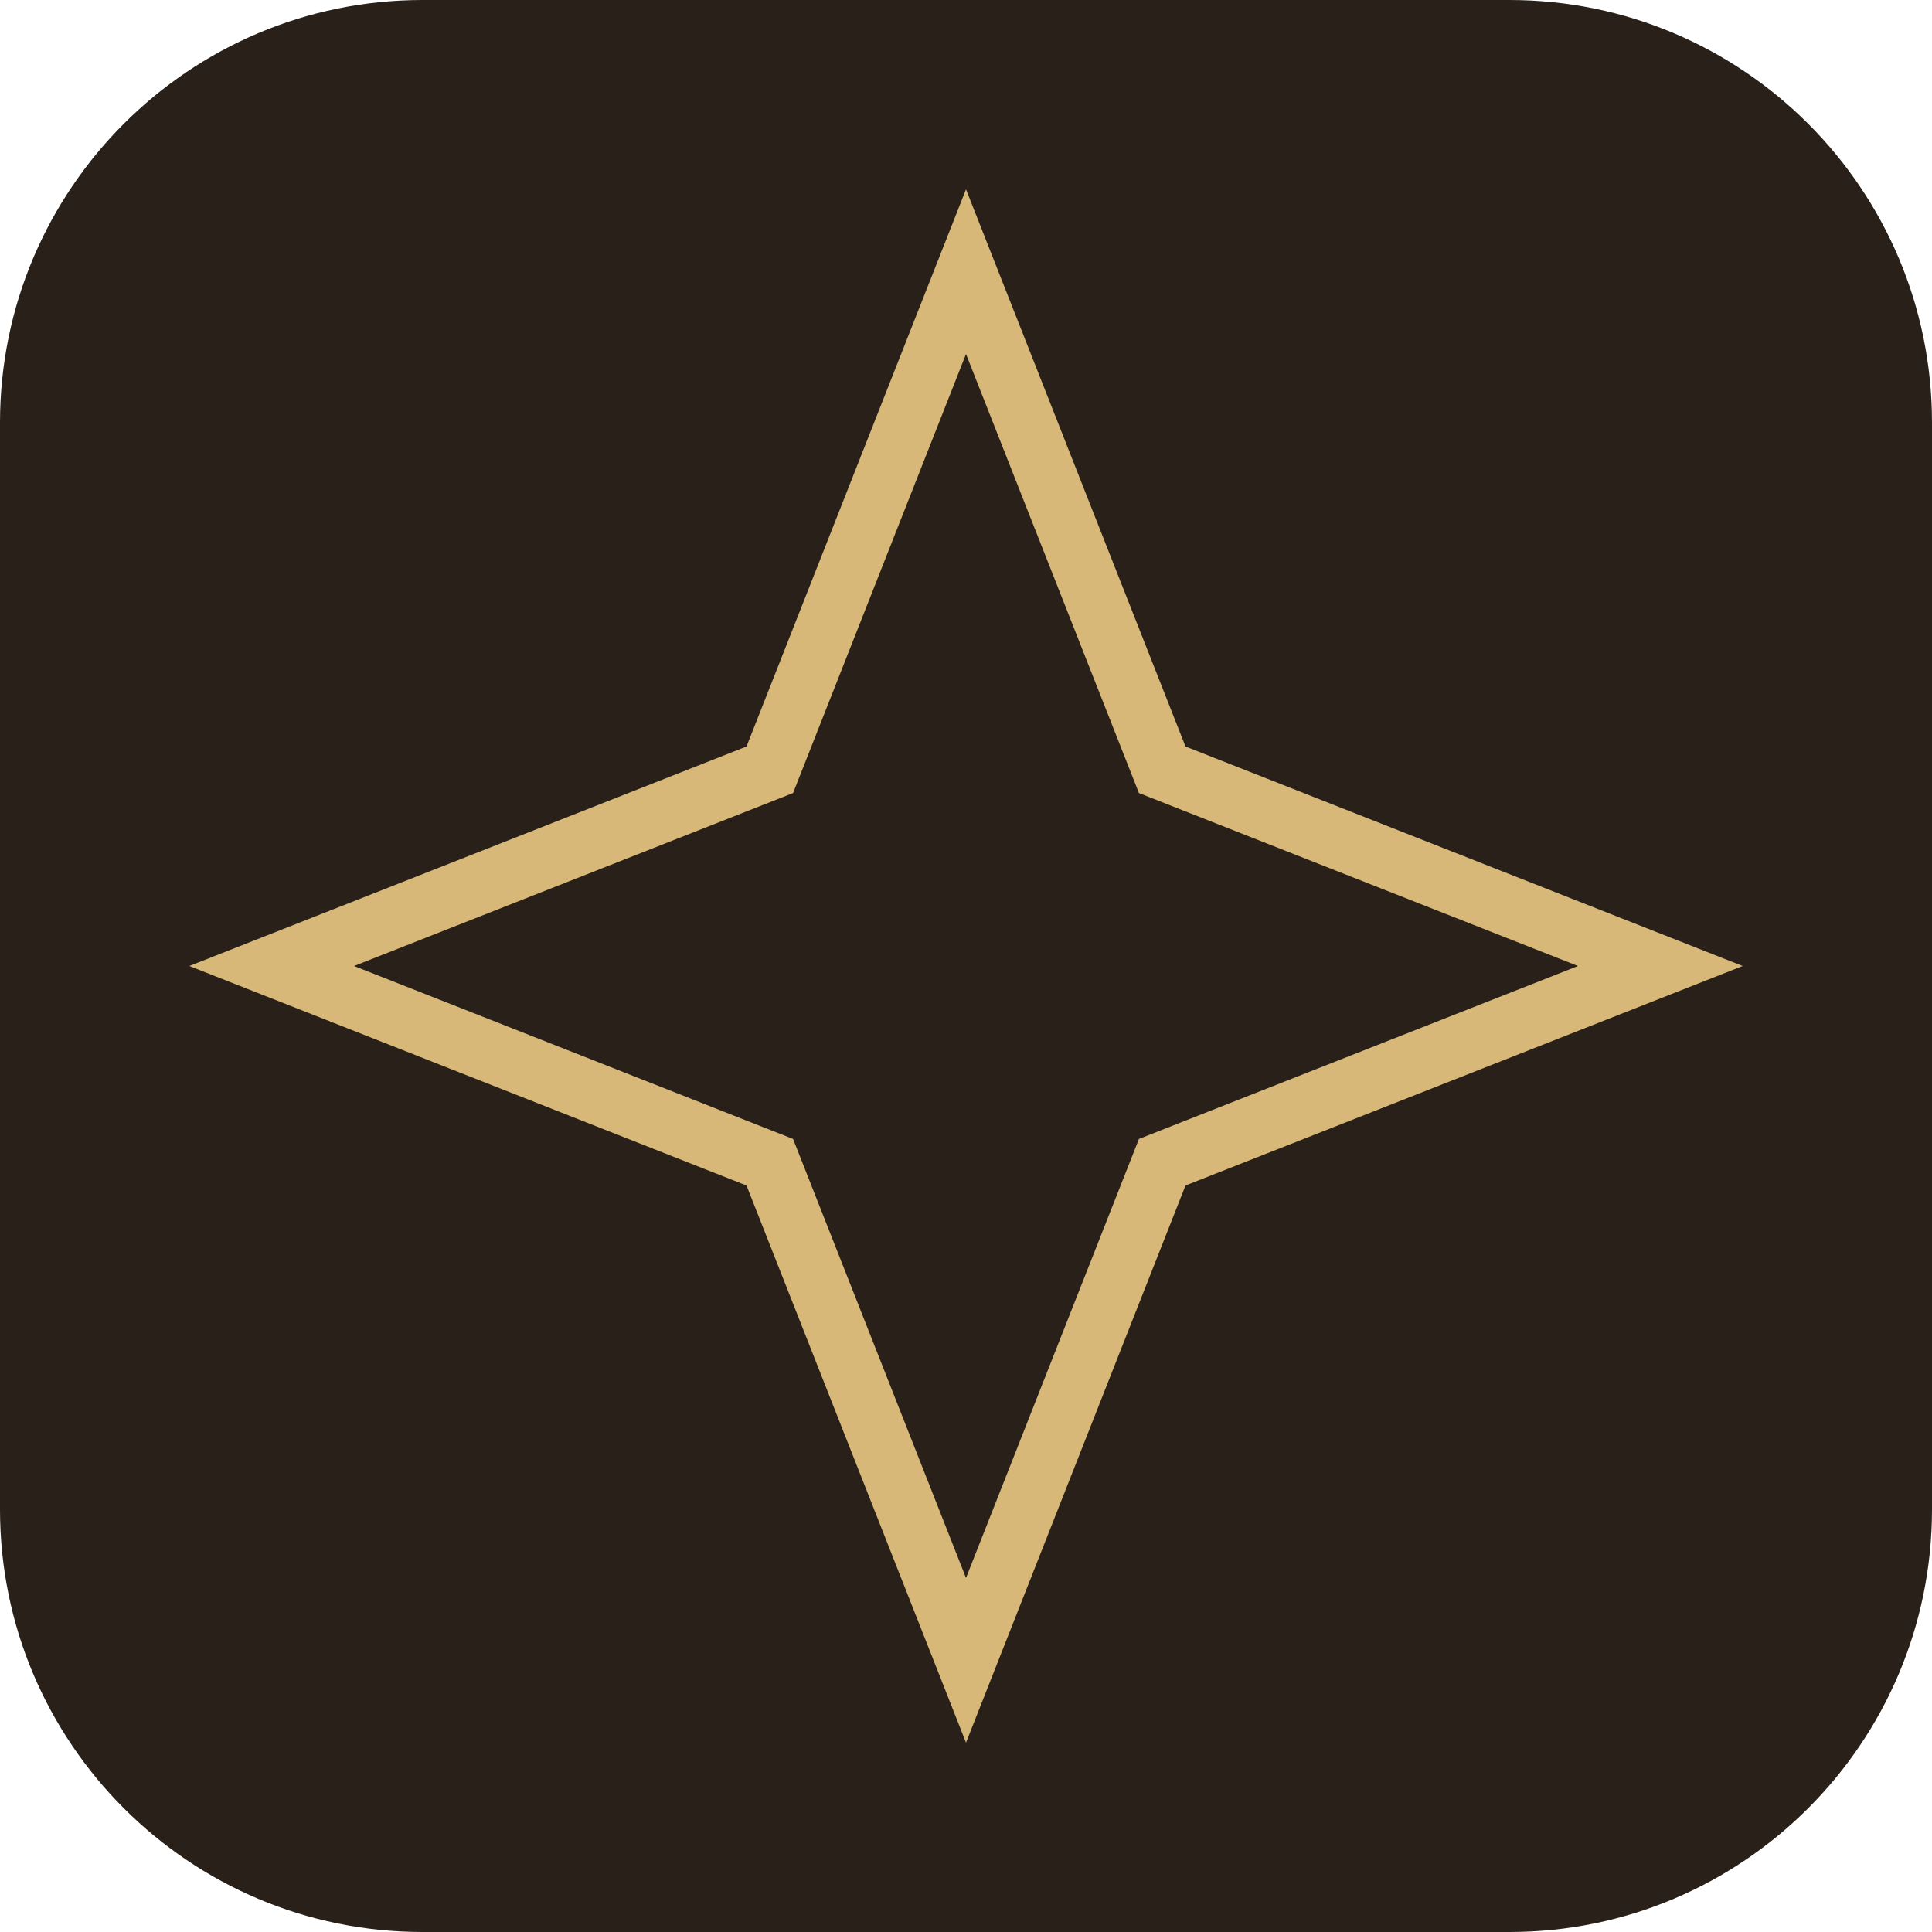
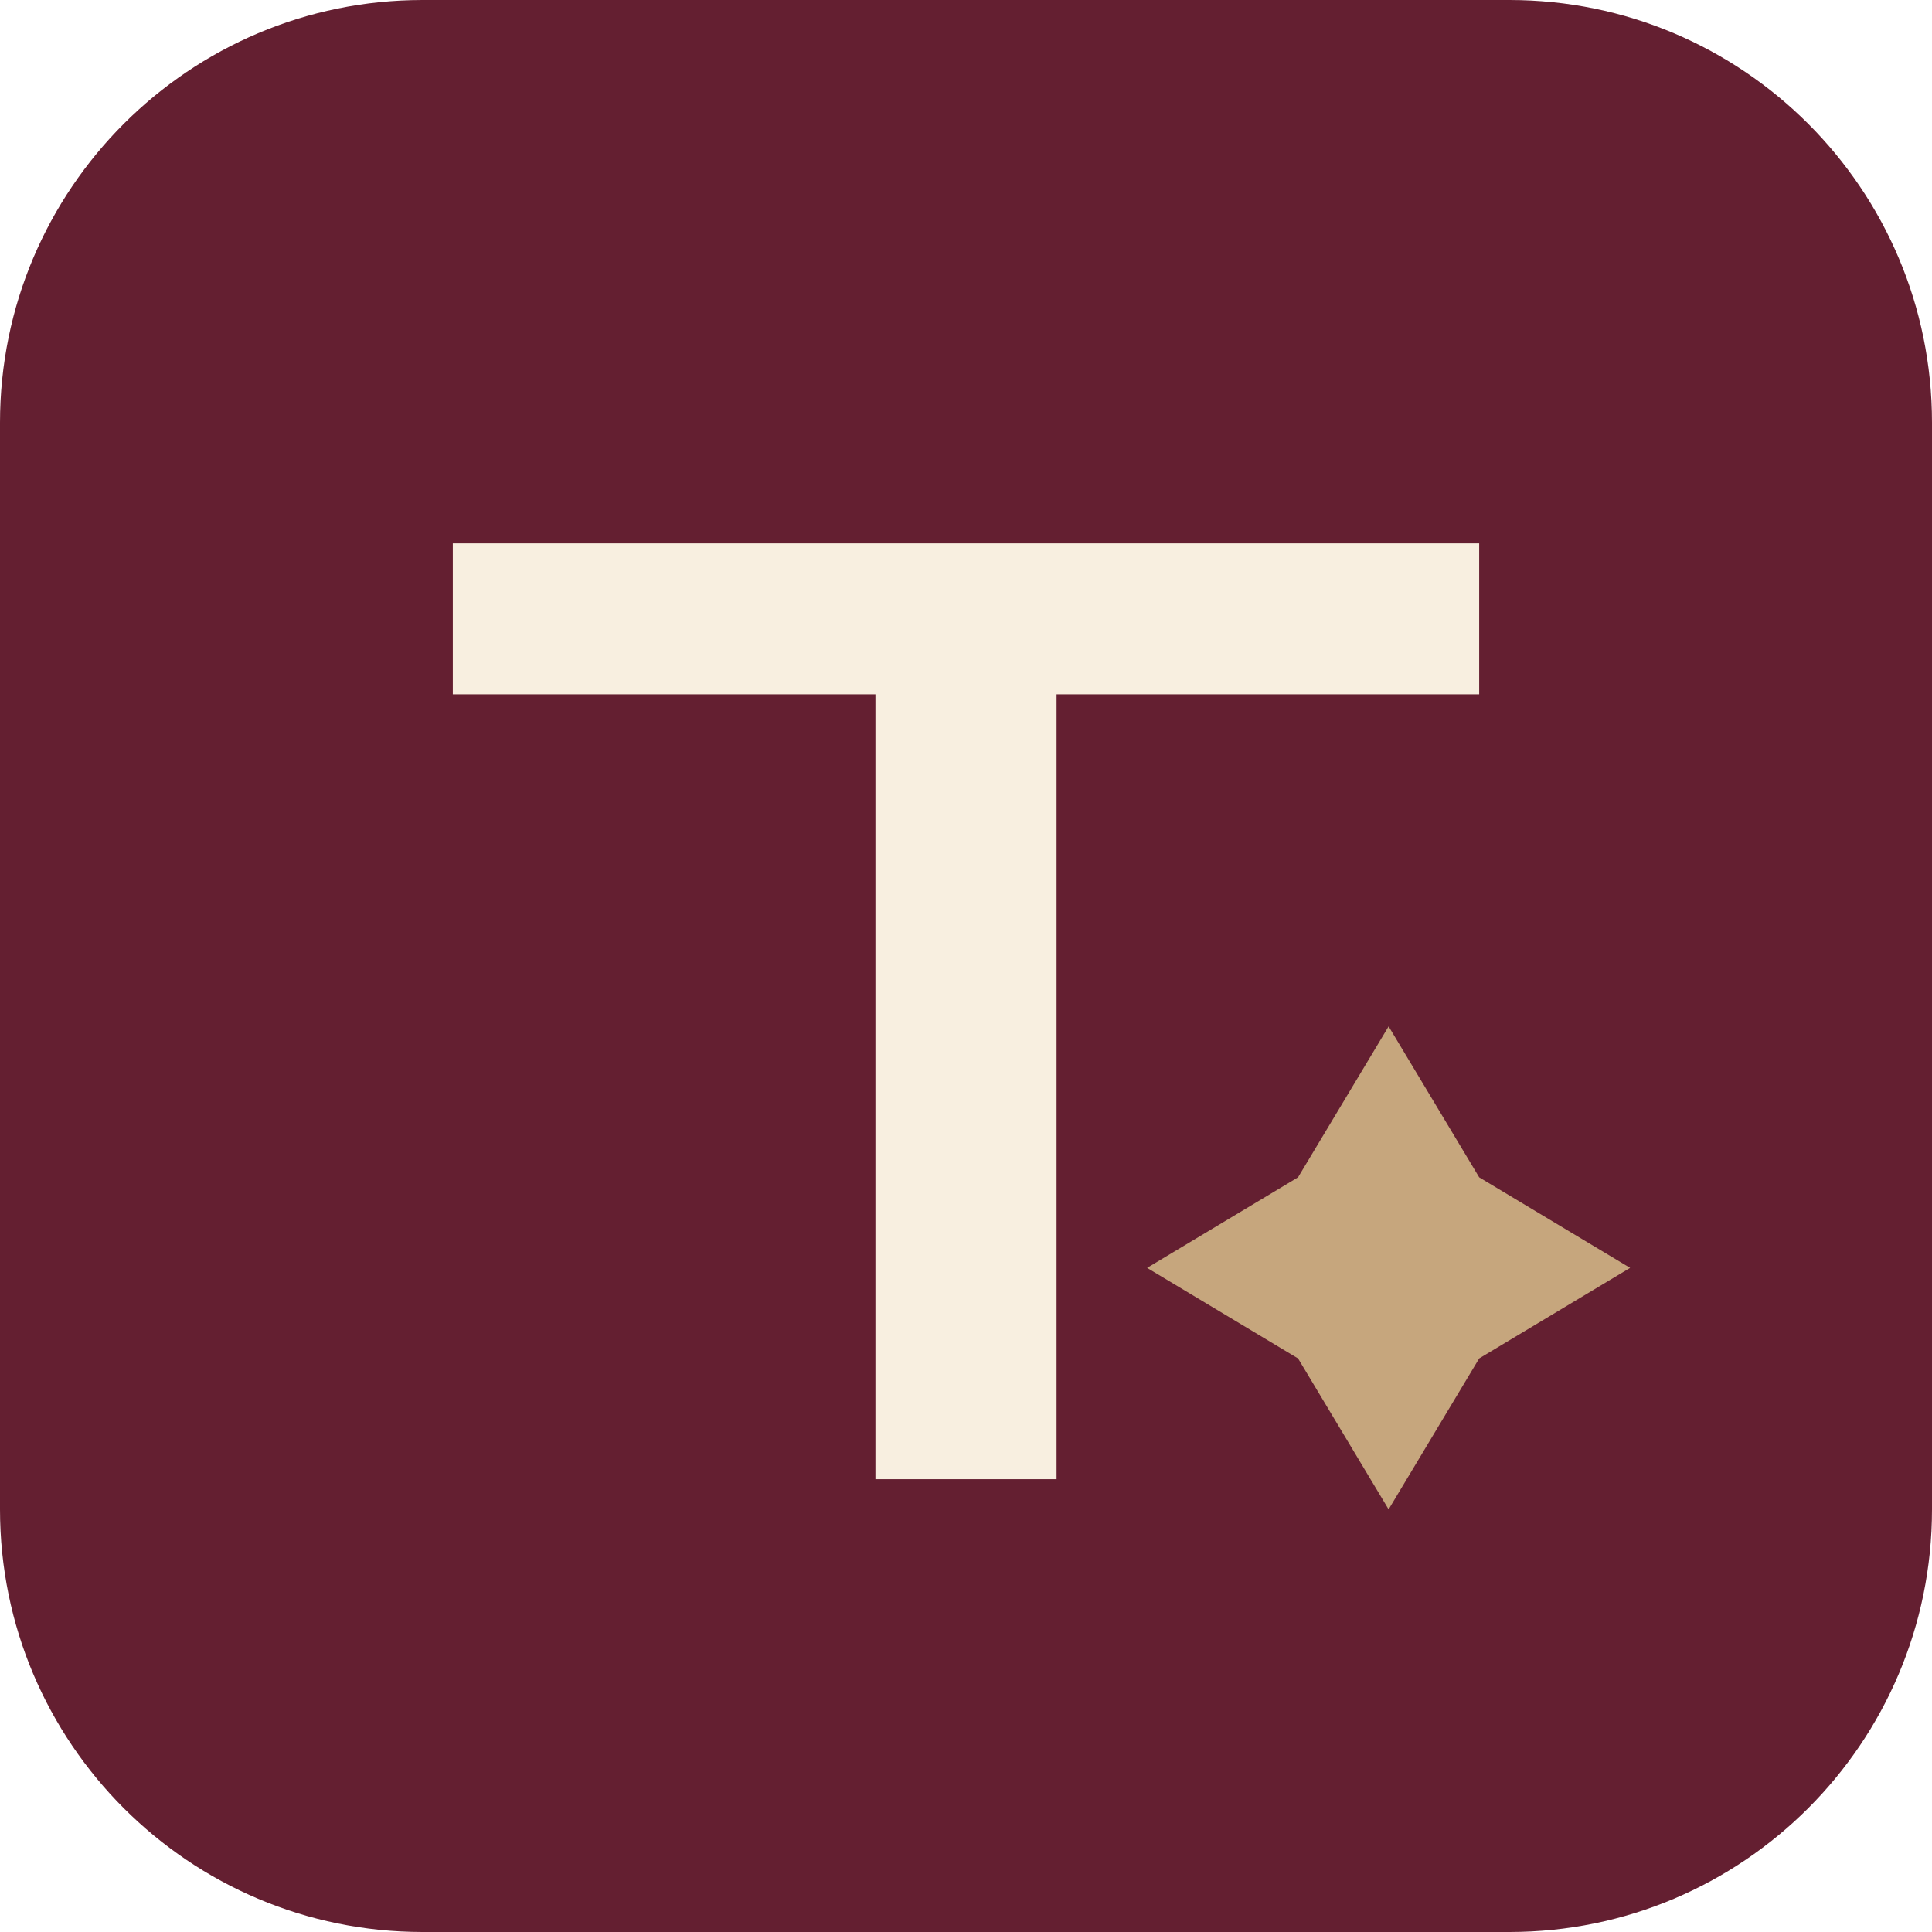
<svg xmlns="http://www.w3.org/2000/svg" viewBox="0 0 64 64">
-   <rect width="64" height="64" rx="14" fill="#282019" />
-   <path d="m32 9 6.5 16.5L55 32l-16.5 6.5L32 55l-6.5-16.5L9 32l16.5-6.5Z" fill="none" stroke="#d8b878" stroke-width="2" />
+   <rect width="64" height="64" rx="14" fill="#641f31" />
+   <path d="M15 18h34v5H35v26h-6V23H15z" fill="#f8efe0" />
+   <path d="m46 34 3 5 5 3-5 3-3 5-3-5-5-3 5-3z" fill="#c6a67d" />
</svg>
